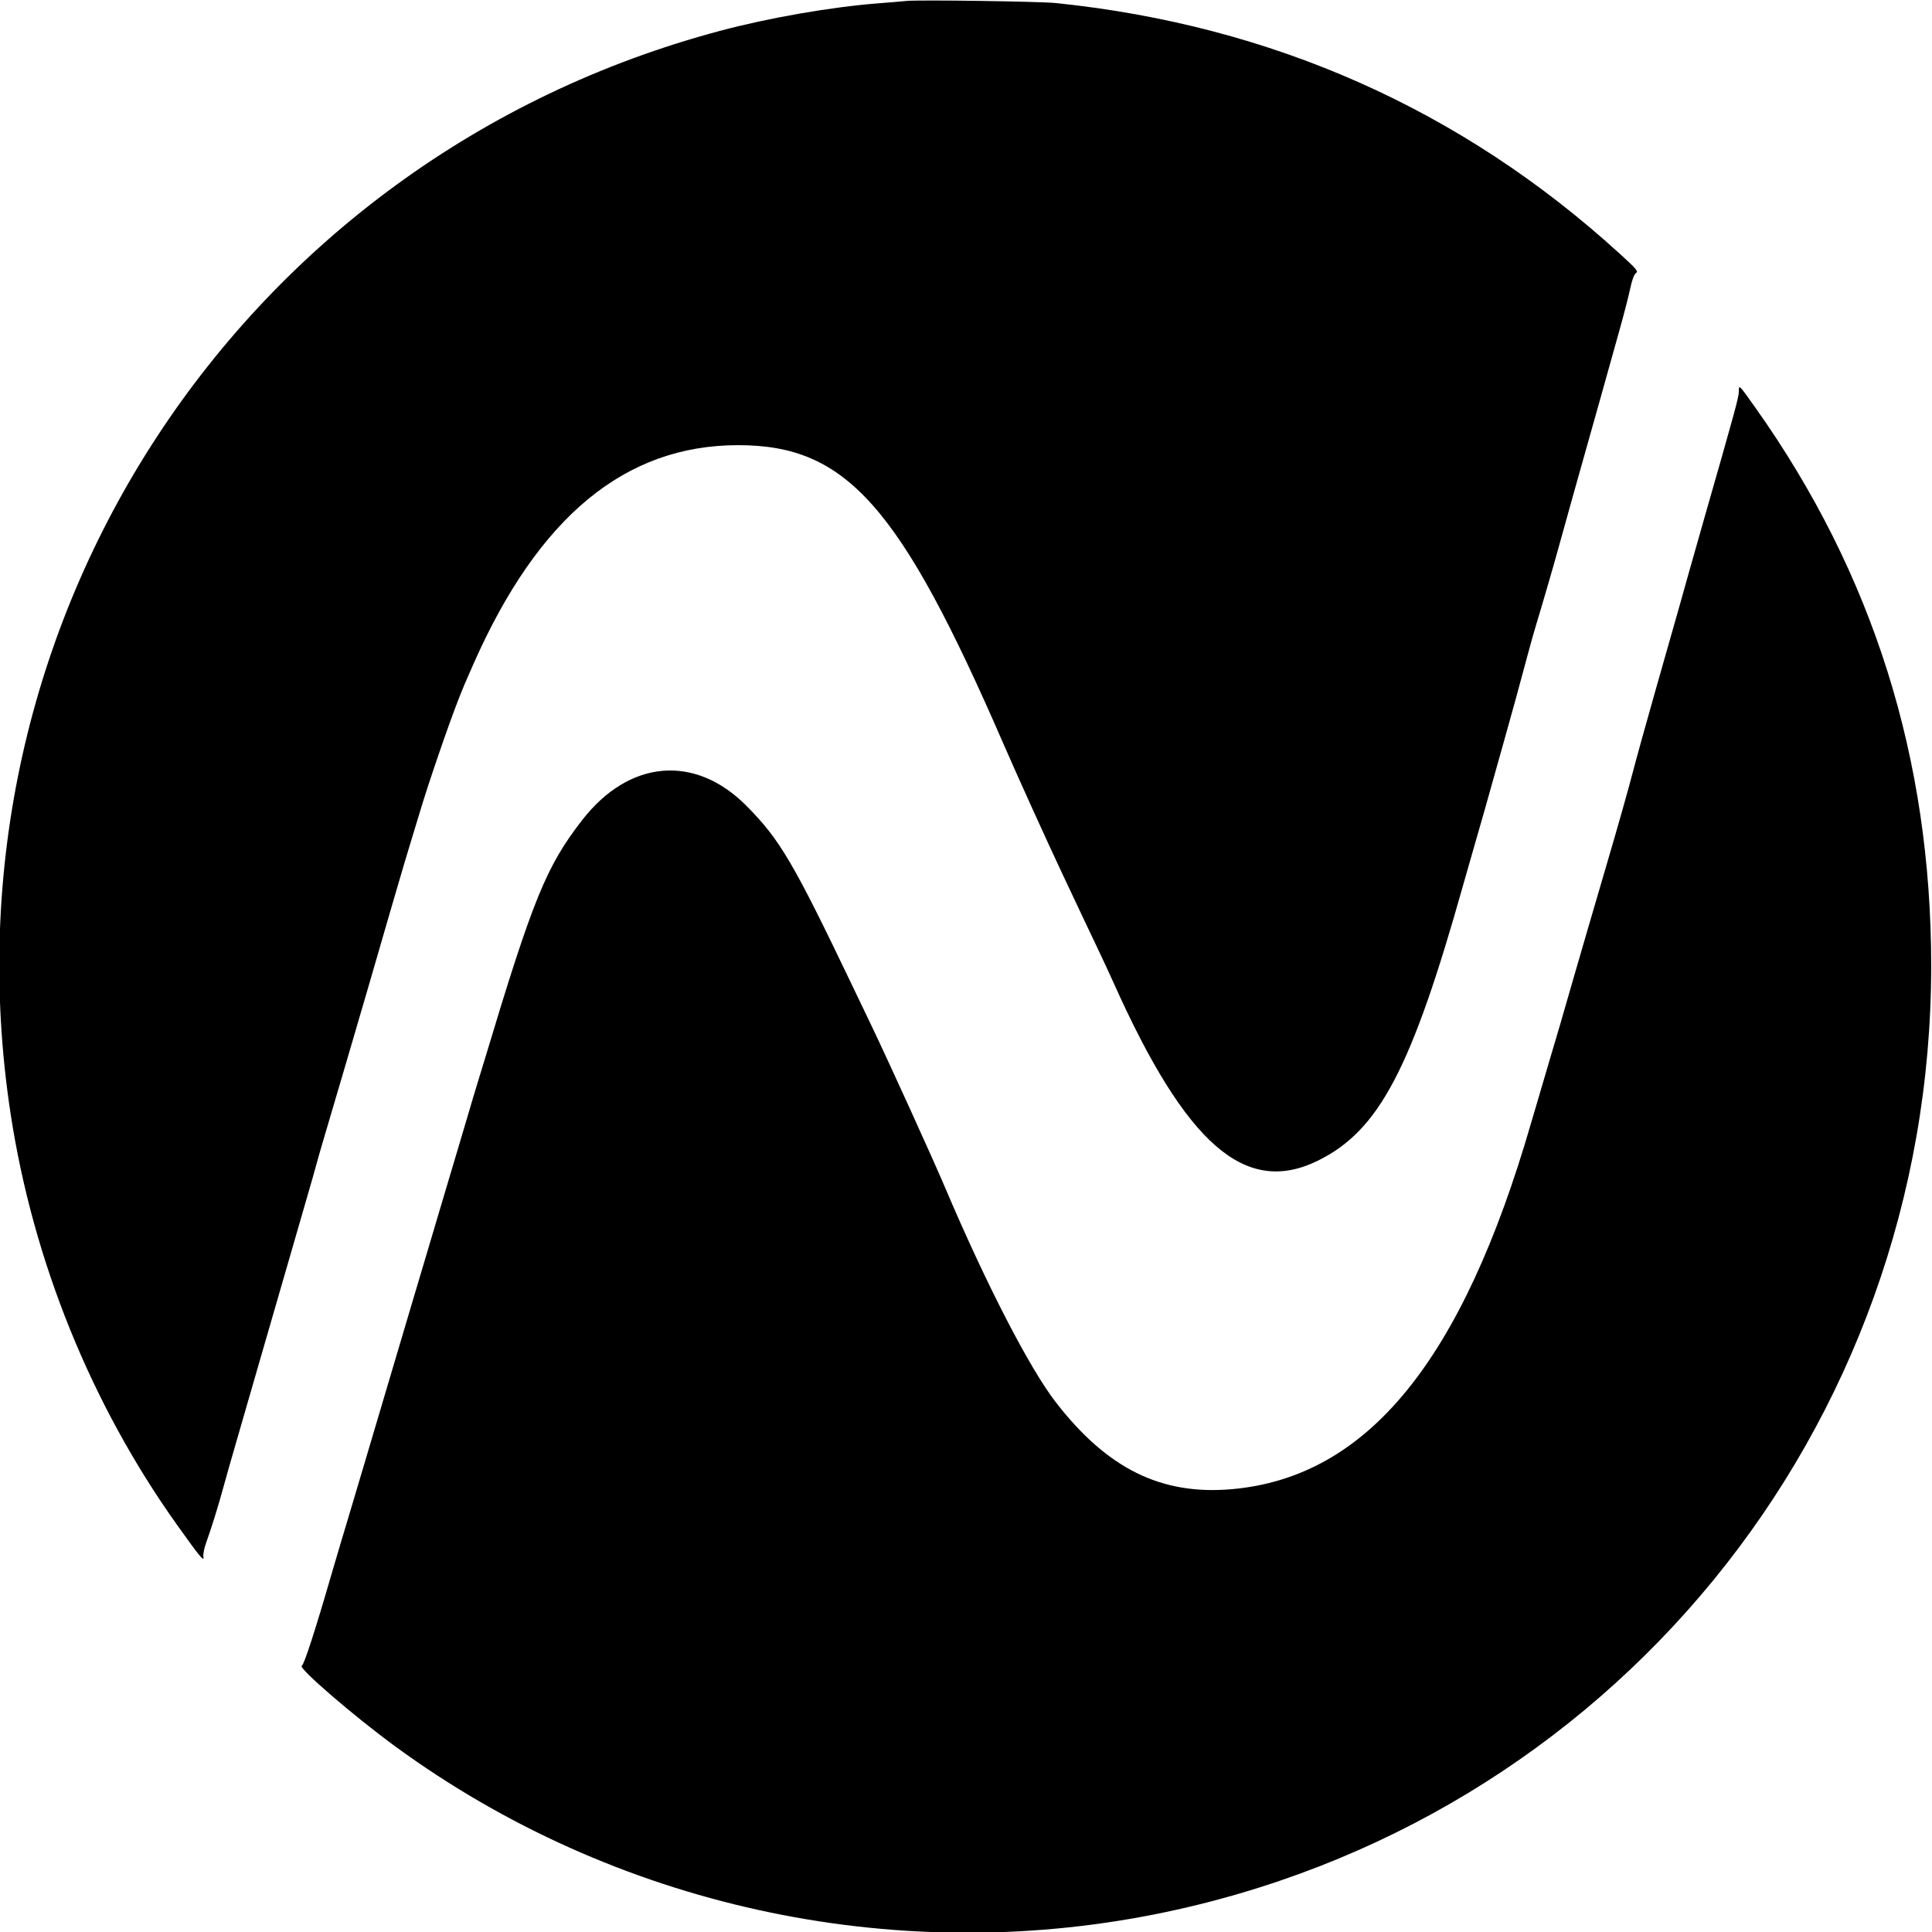
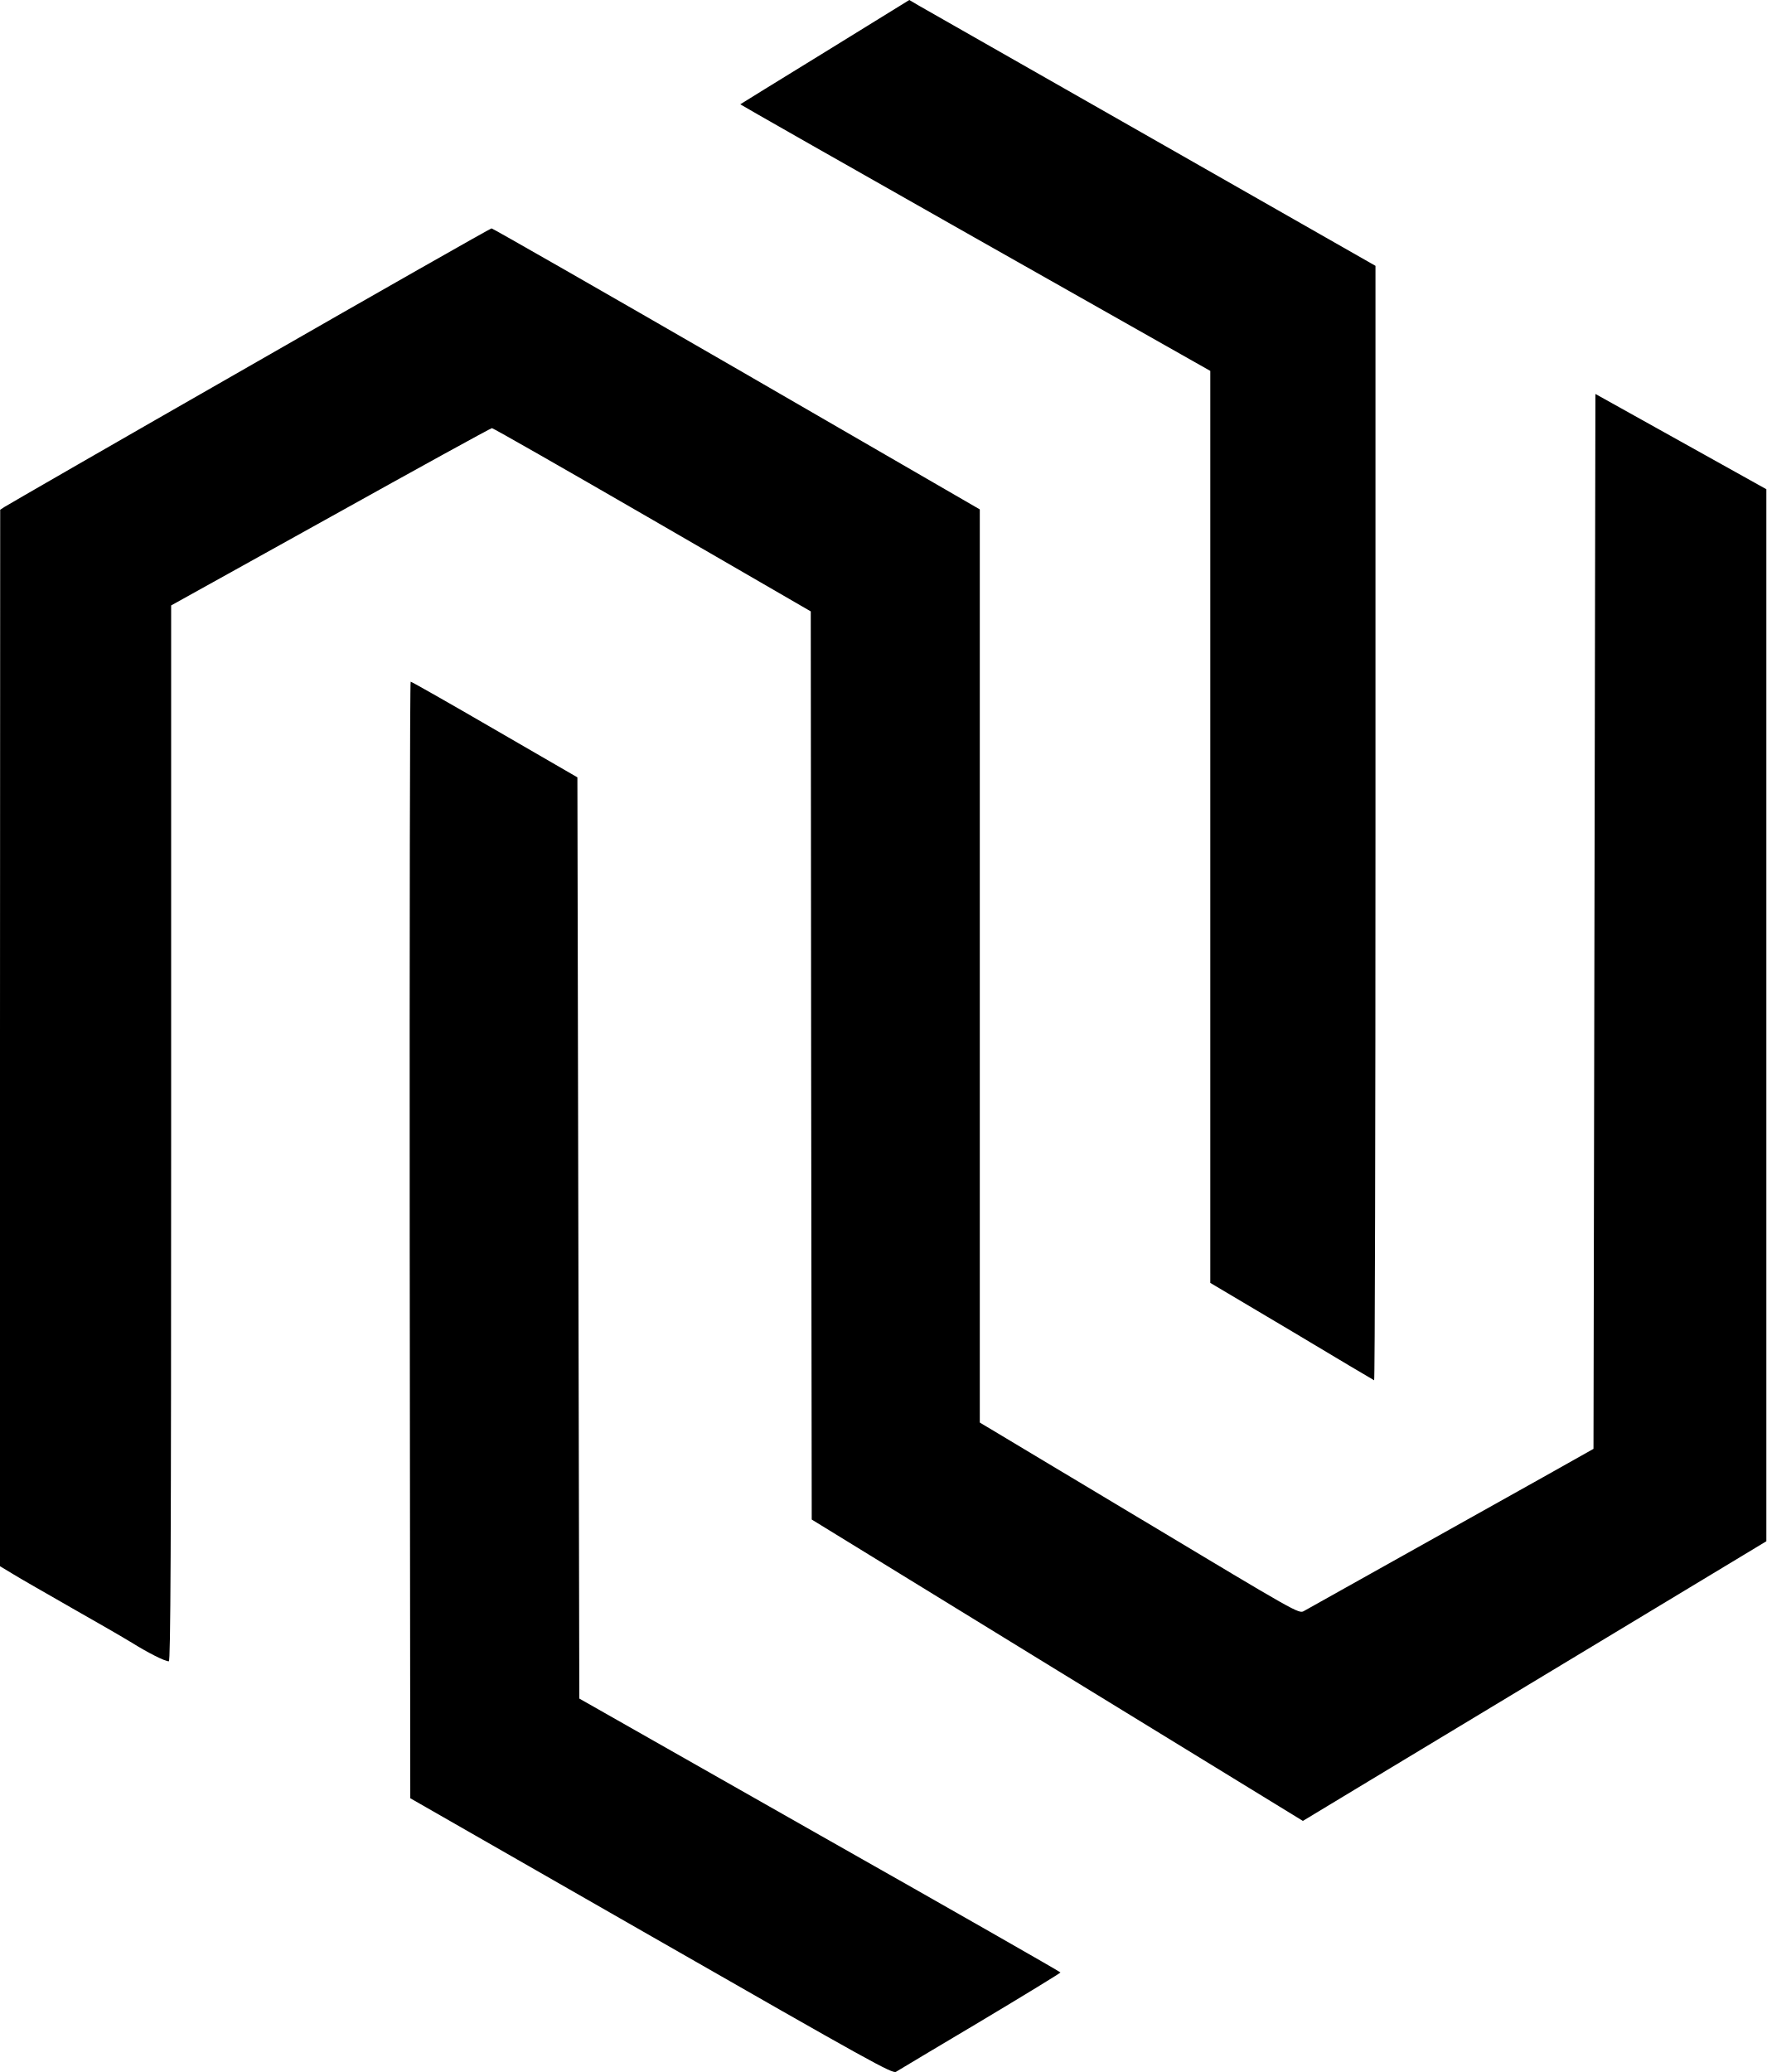
- <svg xmlns="http://www.w3.org/2000/svg" id="svg" version="1.1" width="400" height="400" viewBox="0, 0, 400,400">
-   <g id="svgg">
-     <path id="path0" d="M187.667 0.196 C 187.025 0.266,184.400 0.488,181.833 0.688 C 172.099 1.447,159.329 3.664,149.220 6.348 C 49.739 32.768,-13.348 129.028,2.206 230.667 C 6.860 261.077,18.836 290.676,36.567 315.588 C 41.339 322.294,42.330 323.497,42.108 322.316 C 42.020 321.848,42.267 320.573,42.657 319.483 C 43.792 316.308,45.208 311.761,46.181 308.167 C 46.677 306.333,47.957 301.833,49.025 298.167 C 50.093 294.500,52.240 287.075,53.795 281.667 C 55.350 276.258,57.021 270.483,57.508 268.833 C 57.996 267.183,59.342 262.533,60.499 258.500 C 61.657 254.467,63.131 249.367,63.775 247.167 C 64.420 244.967,65.167 242.342,65.435 241.333 C 65.704 240.325,66.302 238.225,66.764 236.667 C 67.936 232.713,69.907 226.033,70.894 222.667 C 71.350 221.108,72.078 218.633,72.509 217.167 C 74.488 210.446,75.154 208.169,76.505 203.500 C 80.728 188.917,81.699 185.575,82.514 182.833 C 83.005 181.183,83.554 179.308,83.734 178.667 C 83.915 178.025,84.593 175.775,85.242 173.667 C 85.890 171.558,86.689 168.933,87.017 167.833 C 88.697 162.193,92.780 150.284,94.845 145.000 C 95.876 142.361,96.361 141.213,98.081 137.333 C 111.561 106.927,129.455 92.167,152.833 92.167 C 175.256 92.167,186.342 104.666,207.823 154.167 C 210.546 160.440,216.944 174.555,219.911 180.833 C 221.470 184.133,223.310 188.033,223.998 189.500 C 224.687 190.967,226.110 193.967,227.161 196.167 C 228.212 198.367,229.744 201.667,230.566 203.500 C 245.561 236.969,257.807 247.655,272.783 240.339 C 285.508 234.122,292.226 221.373,302.997 183.000 C 303.692 180.525,304.788 176.700,305.432 174.500 C 306.076 172.300,306.937 169.300,307.345 167.833 C 308.352 164.214,309.269 160.951,311.324 153.667 C 313.110 147.337,314.558 142.065,316.357 135.333 C 316.920 133.225,317.659 130.600,317.997 129.500 C 319.134 125.809,321.922 116.198,322.832 112.833 C 323.573 110.094,327.564 95.865,331.152 83.167 C 331.566 81.700,332.301 79.075,332.785 77.333 C 333.269 75.592,334.401 71.542,335.302 68.333 C 336.202 65.125,337.201 61.255,337.521 59.732 C 337.898 57.945,338.316 56.817,338.703 56.546 C 339.243 56.167,338.907 55.768,335.234 52.422 C 302.555 22.660,263.386 5.259,218.667 0.636 C 215.314 0.289,190.086 -0.069,187.667 0.196 M360.000 81.126 C 360.000 82.223,359.179 85.231,352.939 107.000 C 351.284 112.775,349.814 117.950,349.673 118.500 C 349.532 119.050,348.713 121.975,347.852 125.000 C 346.992 128.025,344.730 135.975,342.827 142.667 C 340.924 149.358,338.833 156.889,338.181 159.401 C 337.115 163.506,334.890 171.371,332.518 179.415 C 330.659 185.720,329.887 188.359,328.495 193.167 C 327.698 195.917,326.196 201.092,325.157 204.667 C 324.117 208.242,323.122 211.692,322.947 212.333 C 322.771 212.975,322.349 214.400,322.009 215.500 C 321.669 216.600,320.915 219.150,320.333 221.167 C 319.752 223.183,319.002 225.733,318.667 226.833 C 318.331 227.933,317.580 230.483,316.996 232.500 C 302.731 281.796,283.102 305.829,255.075 308.315 C 240.440 309.613,229.269 304.105,218.604 290.333 C 213.148 283.288,204.120 265.782,195.655 245.833 C 193.096 239.803,183.924 219.636,180.420 212.333 C 179.144 209.675,177.455 206.150,176.666 204.500 C 164.247 178.528,161.466 173.795,154.510 166.807 C 143.849 156.096,130.254 157.287,120.538 169.785 C 113.123 179.321,110.334 186.158,100.462 219.000 C 99.993 220.558,99.260 222.958,98.833 224.333 C 98.406 225.708,97.579 228.483,96.994 230.500 C 96.410 232.517,95.362 236.042,94.665 238.333 C 93.969 240.625,92.472 245.650,91.339 249.500 C 90.206 253.350,89.003 257.400,88.667 258.500 C 88.330 259.600,86.901 264.400,85.492 269.167 C 84.082 273.933,82.212 280.233,81.336 283.167 C 80.460 286.100,79.281 290.075,78.716 292.000 C 78.151 293.925,76.706 298.800,75.504 302.833 C 74.303 306.867,72.784 311.967,72.129 314.167 C 71.473 316.367,70.664 319.067,70.331 320.167 C 69.997 321.267,69.246 323.817,68.661 325.833 C 65.241 337.634,62.948 344.708,62.484 344.886 C 61.573 345.235,73.382 355.410,82.000 361.699 C 127.086 394.605,184.571 407.243,239.333 396.288 C 333.194 377.511,399.833 296.012,399.833 200.000 C 399.833 157.013,387.784 118.742,363.443 84.417 C 359.967 79.515,360.000 79.546,360.000 81.126 " stroke="none" fill="currentColor" fill-rule="evenodd" />
-   </g>
+ <svg xmlns="http://www.w3.org/2000/svg" version="1.0" viewBox="79.9 0.1 919.6 1078.72">
+   <path d="M509.4 27.2c-24.1 14.8-44 27.1-44.1 27.2s54.9 31.4 122.2 69.5L710 193.2V668l42.3 25.1c23.2 13.9 42.5 25.4 43 25.6.4.2.7-130.2.7-289.9V138.5L679.7 72.2C615.8 35.8 561.2 4.7 558.4 3.1l-5.1-3z" />
+   <path d="M209.4 190.9c-68.9 39.4-126.1 72.4-127.3 73.2l-2.1 1.4-.1 275v275l6.8 4.1c3.7 2.3 17.4 10.1 30.3 17.5 12.9 7.3 27.1 15.5 31.5 18.2 8.5 5.3 17.2 9.7 19.3 9.7.9 0 1.2-55.6 1.2-274.8V315.3l83-46.1c45.6-25.4 83.4-46.2 84-46.2.7 0 38.3 21.5 83.6 47.7l82.4 47.7.2 236.4.3 236.4 127.8 78.5 127.9 78.4 34.1-20.6c18.8-11.3 73.1-44.1 120.7-72.8l86.5-52.2V254.8L955 230l-44.5-24.8-.5 274.6-.5 274.6-26.5 14.9c-14.6 8.2-47.9 26.8-74 41.4s-48.7 27.3-50.2 28.1c-2.7 1.6-3.2 1.2-85.7-48.3L590 740.7V265.3l-126.5-73.2C393.9 151.9 336.4 119 335.8 119c-.7.1-57.6 32.4-126.4 71.9" />
+   <path d="m293.2 645.6.3 290.7 125.4 71.8c114.4 65.5 125.7 71.8 127.5 70.6 1.2-.8 20.9-12.5 43.9-26.2 22.9-13.7 41.7-25.2 41.7-25.5s-56.4-32.5-125.3-71.5l-125.2-71.1-.5-239.8-.5-239.8-43-24.9c-23.6-13.7-43.3-24.9-43.8-24.9-.4 0-.6 130.8-.5 290.6" />
</svg>
